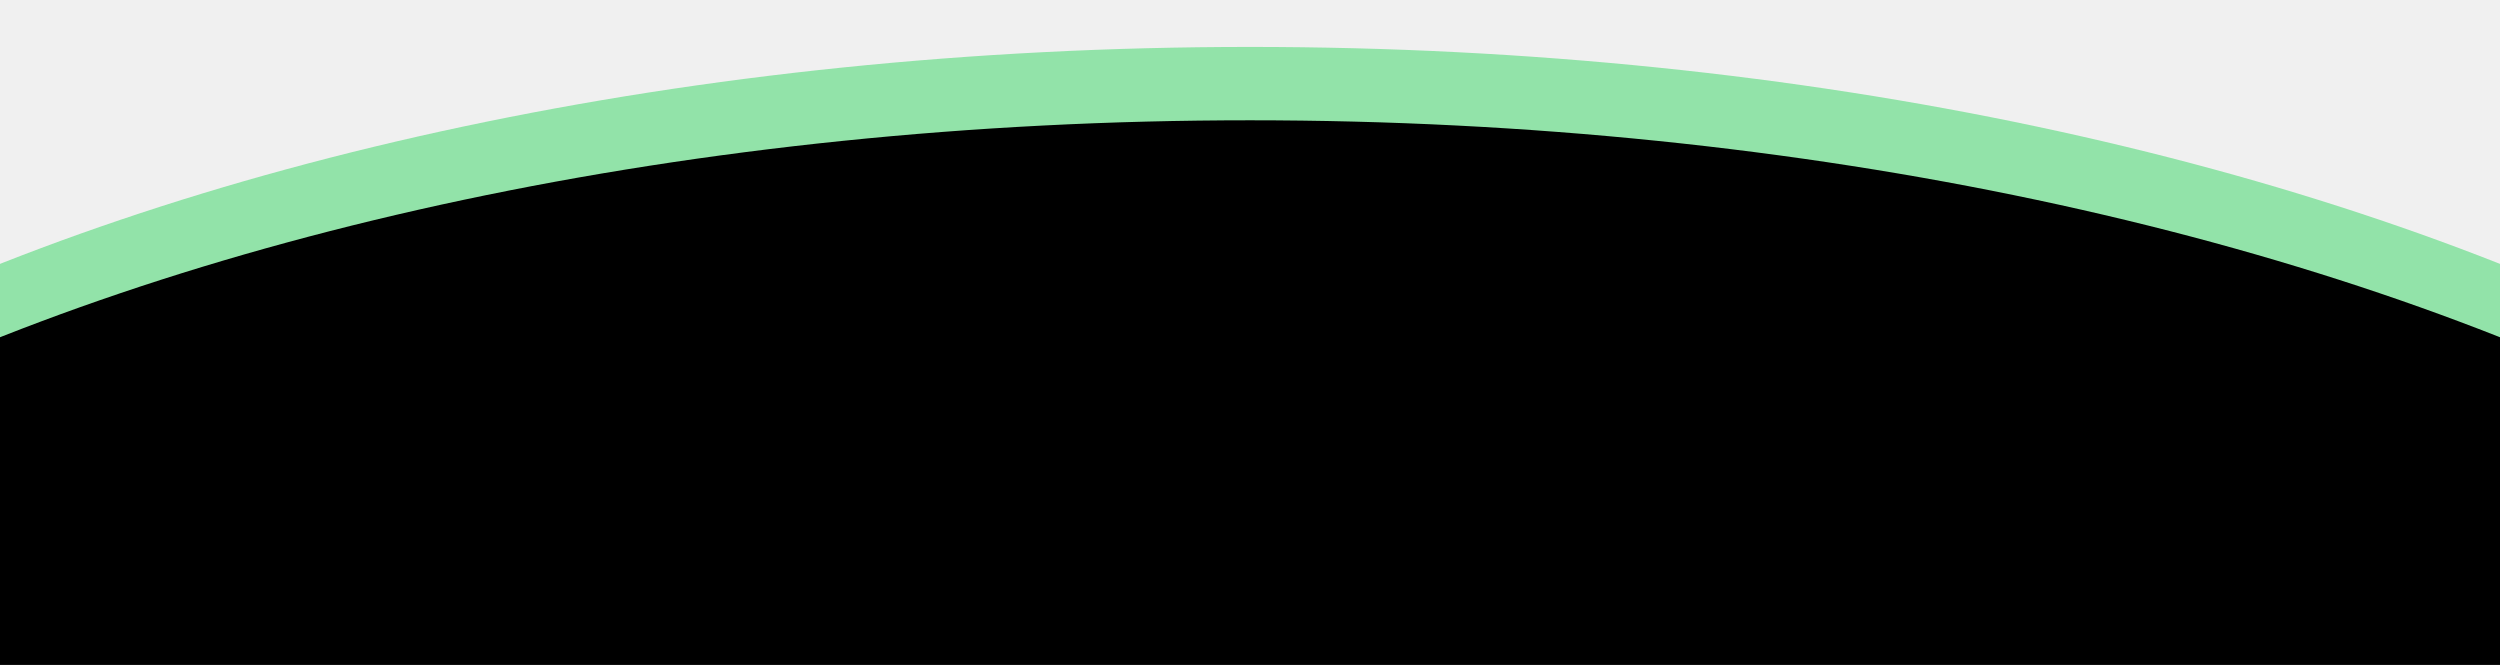
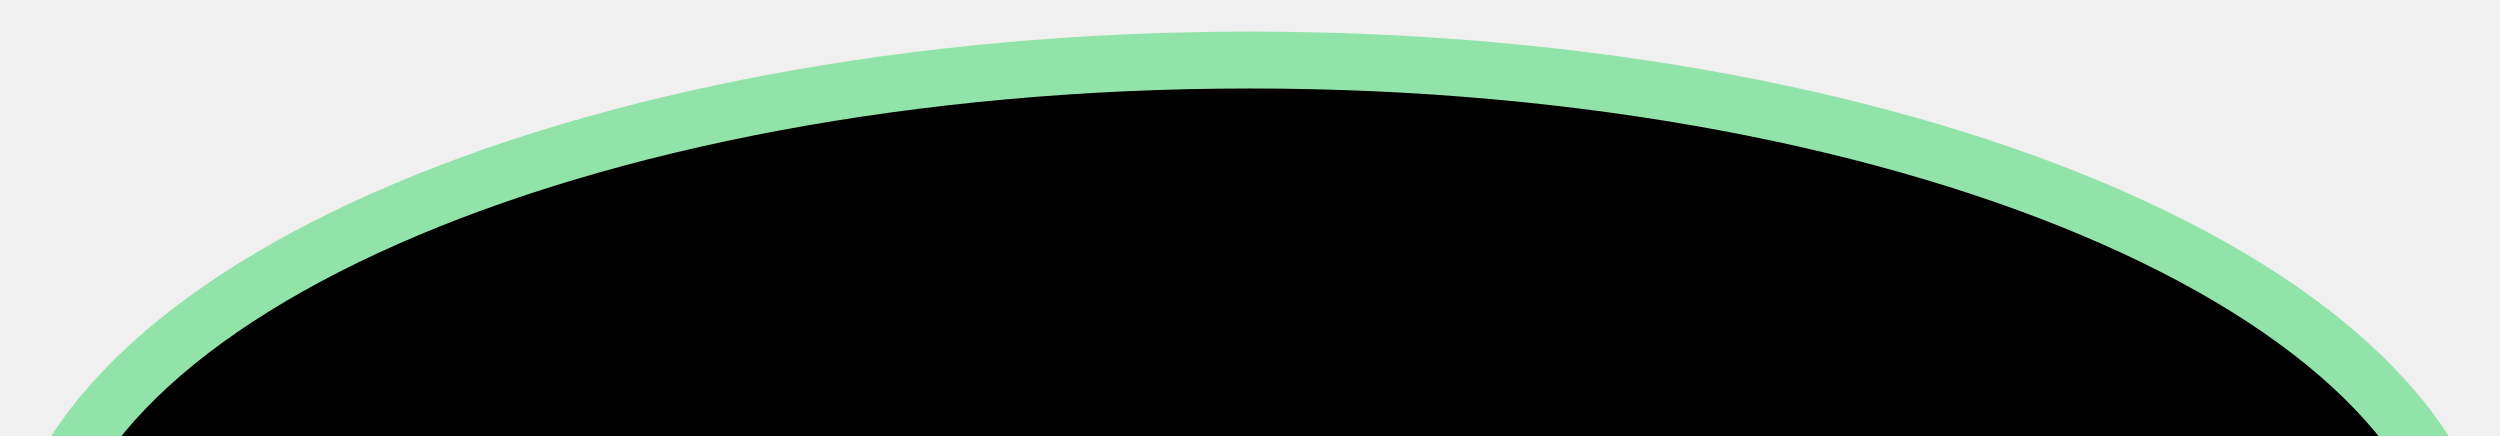
- <svg xmlns="http://www.w3.org/2000/svg" width="1440" height="383" viewBox="0 0 1440 383" fill="none">
+ <svg xmlns="http://www.w3.org/2000/svg" width="2200" height="383" viewBox="0 0 2200 383" fill="none" version="1.1" id="svg1438">
+   <defs id="defs1442" />
  <mask id="mask0" mask-type="alpha" maskUnits="userSpaceOnUse" x="0" y="0" width="1440" height="383">
-     <rect width="1440" height="383" fill="white" />
+     <rect width="1440" height="383" fill="#ffffff" id="rect1429" x="0" y="0" />
  </mask>
-   <g mask="url(#mask0)">
-     <ellipse cx="720" cy="610.461" rx="1164" ry="583.431" fill="#92E3A9" />
-     <ellipse cx="720" cy="652.716" rx="1164" ry="583.431" fill="black" />
-   </g>
+   <ellipse style="fill:#000000;fill-opacity:1;stroke:#92e3a9;stroke-width:50.056;stroke-miterlimit:4;stroke-dasharray:none;stroke-opacity:1" id="path1446" cx="1100" cy="527.814" rx="1074.972" ry="474.972" />
</svg>
